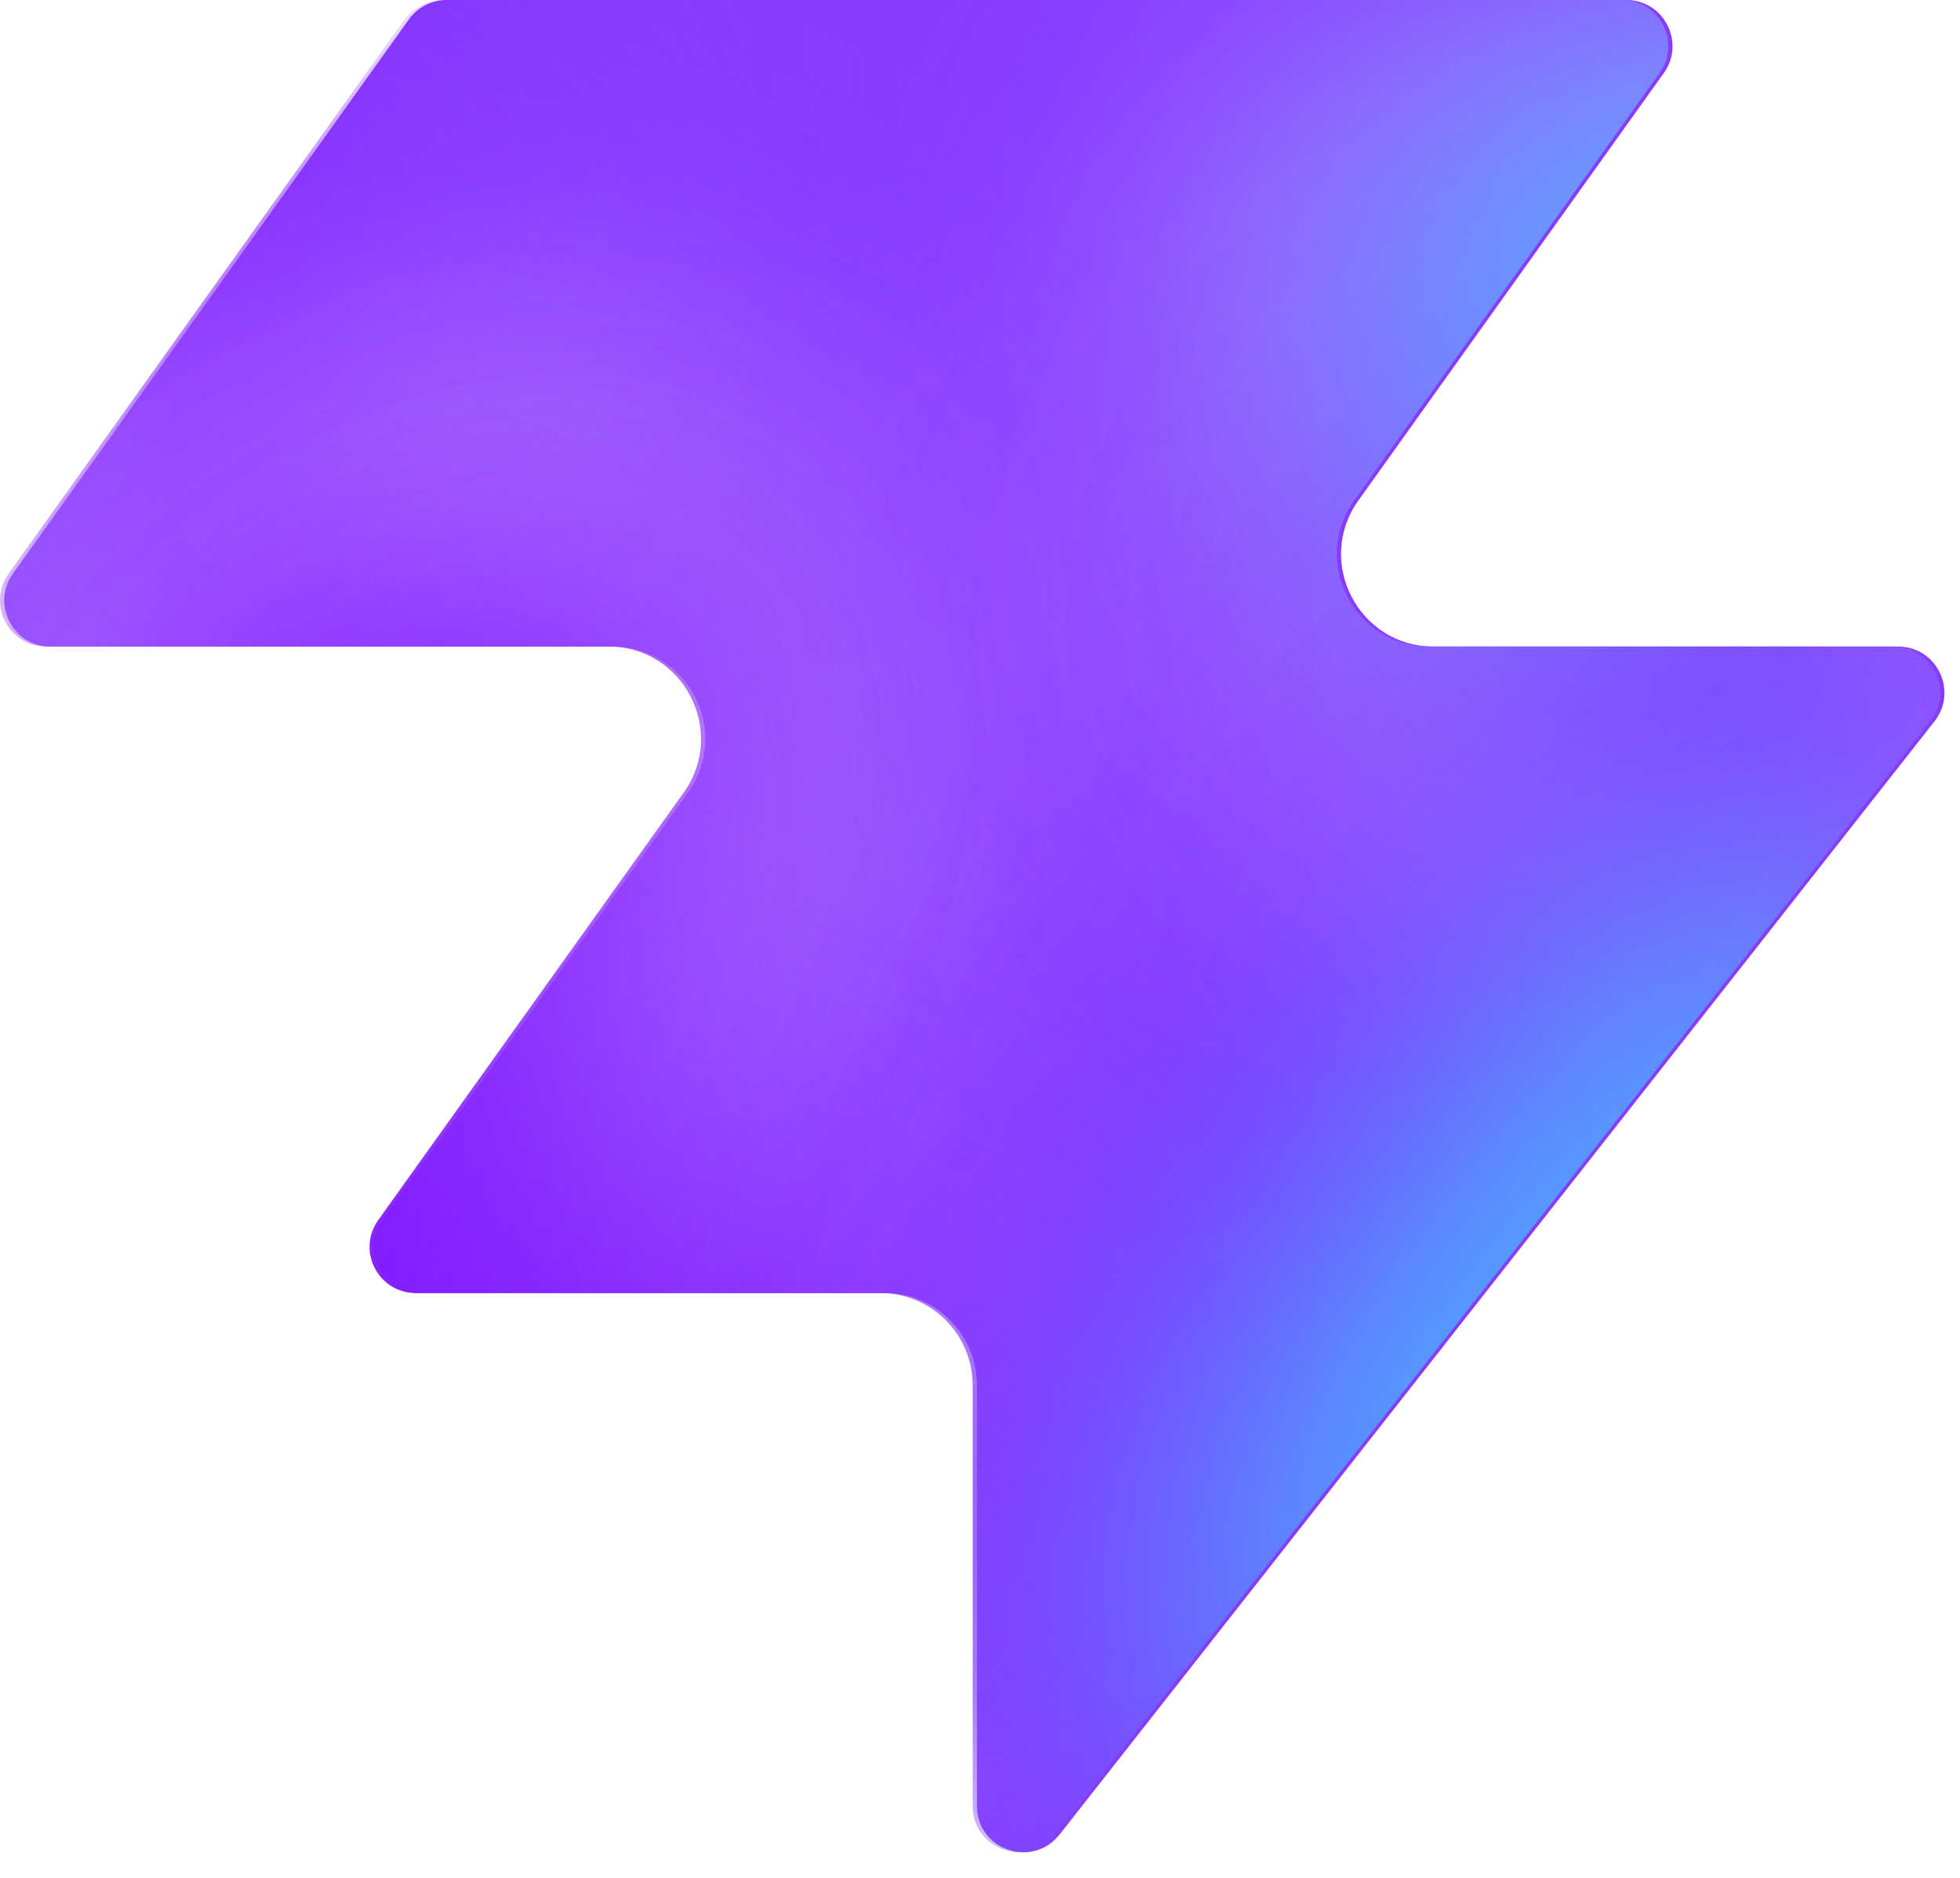
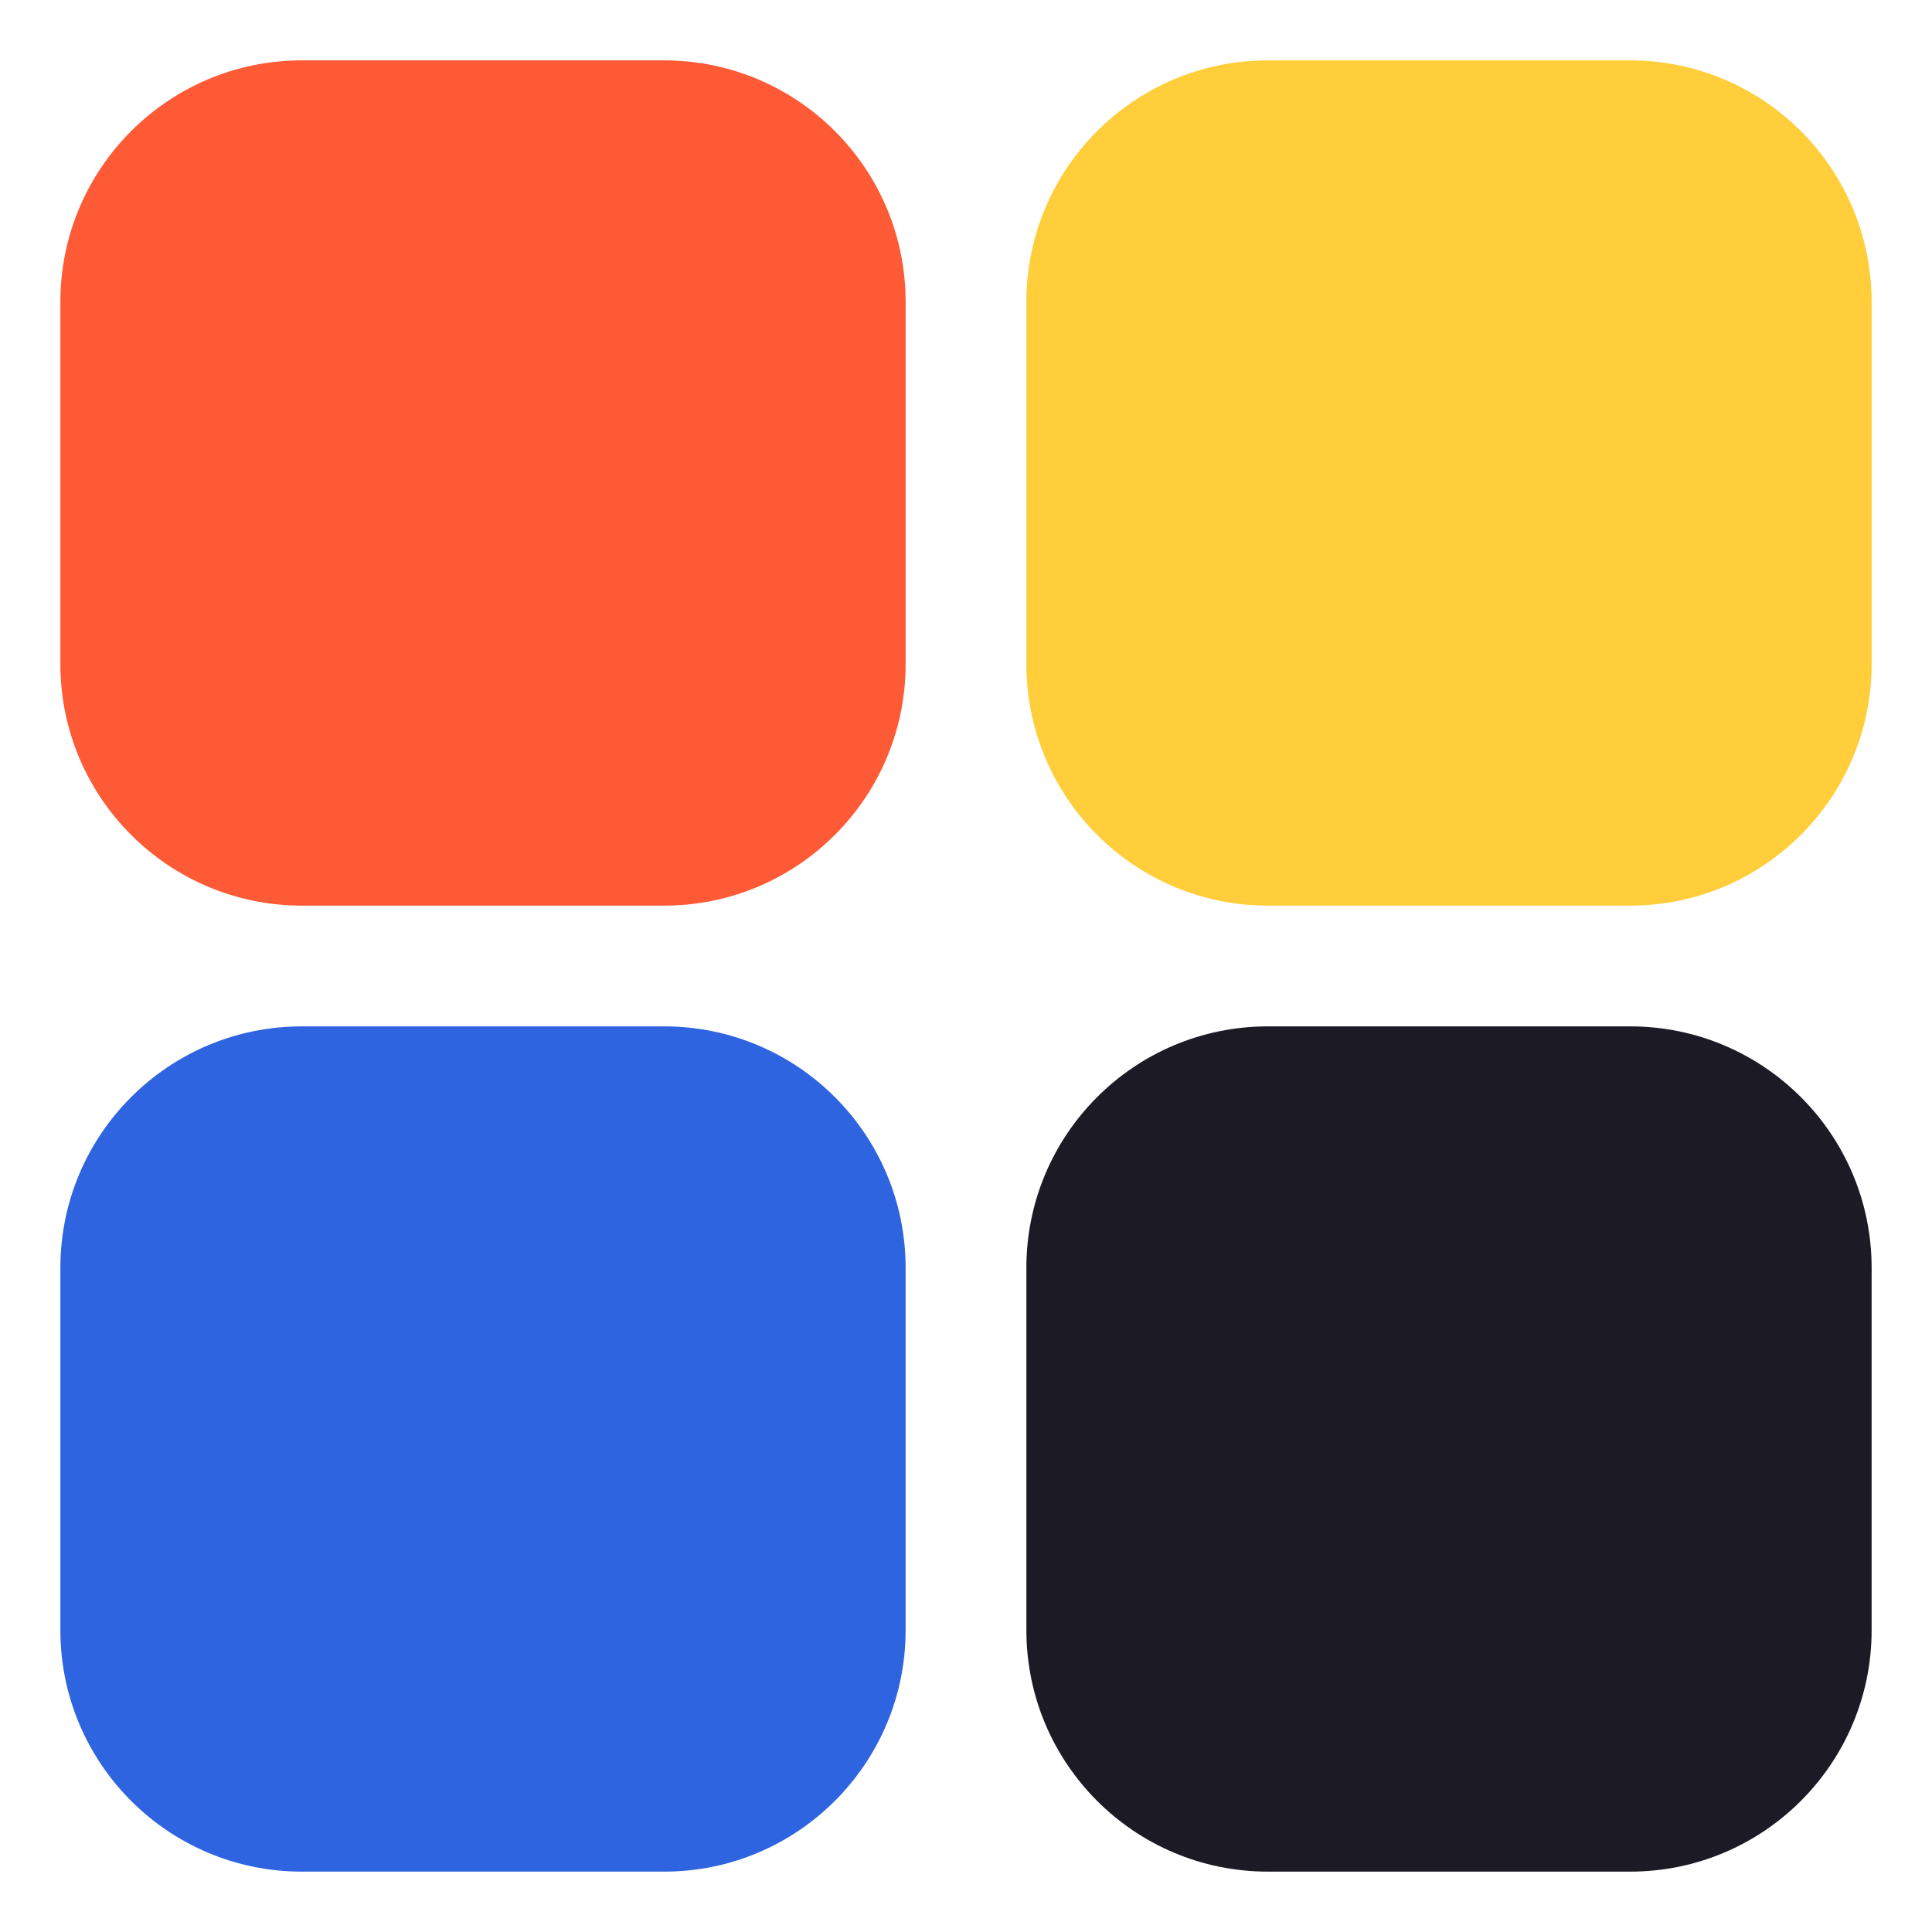
- <svg xmlns="http://www.w3.org/2000/svg" width="48" height="46" fill="none" viewBox="0 0 48 46">
-   <path fill="#863bff" d="M25.946 44.938c-.664.845-2.021.375-2.021-.698V33.937a2.26 2.26 0 0 0-2.262-2.262H10.287c-.92 0-1.456-1.04-.92-1.788l7.48-10.471c1.07-1.497 0-3.578-1.842-3.578H1.237c-.92 0-1.456-1.04-.92-1.788L10.013.474c.214-.297.556-.474.92-.474h28.894c.92 0 1.456 1.04.92 1.788l-7.48 10.471c-1.07 1.498 0 3.579 1.842 3.579h11.377c.943 0 1.473 1.088.89 1.83L25.947 44.94z" style="fill:#863bff;fill:color(display-p3 .525 .23 1);fill-opacity:1" />
-   <mask id="a" width="48" height="46" x="0" y="0" maskUnits="userSpaceOnUse" style="mask-type:alpha">
-     <path fill="#000" d="M25.842 44.938c-.664.844-2.021.375-2.021-.698V33.937a2.26 2.26 0 0 0-2.262-2.262H10.183c-.92 0-1.456-1.04-.92-1.788l7.48-10.471c1.07-1.498 0-3.579-1.842-3.579H1.133c-.92 0-1.456-1.04-.92-1.787L9.91.473c.214-.297.556-.474.92-.474h28.894c.92 0 1.456 1.04.92 1.788l-7.48 10.471c-1.07 1.498 0 3.578 1.842 3.578h11.377c.943 0 1.473 1.088.89 1.832L25.843 44.94z" style="fill:#000;fill-opacity:1" />
-   </mask>
-   <g mask="url(#a)">
-     <g filter="url(#b)">
-       <ellipse cx="5.508" cy="14.704" fill="#ede6ff" rx="5.508" ry="14.704" style="fill:#ede6ff;fill:color(display-p3 .927 .903 1);fill-opacity:1" transform="matrix(.00324 1 1 -.00324 -4.47 31.516)" />
-     </g>
-     <g filter="url(#c)">
-       <ellipse cx="10.399" cy="29.851" fill="#ede6ff" rx="10.399" ry="29.851" style="fill:#ede6ff;fill:color(display-p3 .927 .903 1);fill-opacity:1" transform="matrix(.00324 1 1 -.00324 -39.328 7.883)" />
-     </g>
-     <g filter="url(#d)">
-       <ellipse cx="5.508" cy="30.487" fill="#7e14ff" rx="5.508" ry="30.487" style="fill:#7e14ff;fill:color(display-p3 .492 .077 1);fill-opacity:1" transform="rotate(89.814 -25.913 -14.639)scale(1 -1)" />
-     </g>
-     <g filter="url(#e)">
-       <ellipse cx="5.508" cy="30.599" fill="#7e14ff" rx="5.508" ry="30.599" style="fill:#7e14ff;fill:color(display-p3 .492 .077 1);fill-opacity:1" transform="rotate(89.814 -32.644 -3.334)scale(1 -1)" />
-     </g>
-     <g filter="url(#f)">
-       <ellipse cx="5.508" cy="30.599" fill="#7e14ff" rx="5.508" ry="30.599" style="fill:#7e14ff;fill:color(display-p3 .492 .077 1);fill-opacity:1" transform="matrix(.00324 1 1 -.00324 -34.34 30.47)" />
-     </g>
-     <g filter="url(#g)">
-       <ellipse cx="14.072" cy="22.078" fill="#ede6ff" rx="14.072" ry="22.078" style="fill:#ede6ff;fill:color(display-p3 .927 .903 1);fill-opacity:1" transform="rotate(93.35 24.506 48.493)scale(-1 1)" />
-     </g>
-     <g filter="url(#h)">
-       <ellipse cx="3.47" cy="21.501" fill="#7e14ff" rx="3.47" ry="21.501" style="fill:#7e14ff;fill:color(display-p3 .492 .077 1);fill-opacity:1" transform="rotate(89.009 28.708 47.59)scale(-1 1)" />
-     </g>
-     <g filter="url(#i)">
-       <ellipse cx="3.47" cy="21.501" fill="#7e14ff" rx="3.47" ry="21.501" style="fill:#7e14ff;fill:color(display-p3 .492 .077 1);fill-opacity:1" transform="rotate(89.009 28.708 47.59)scale(-1 1)" />
-     </g>
-     <g filter="url(#j)">
-       <ellipse cx=".387" cy="8.972" fill="#7e14ff" rx="4.407" ry="29.108" style="fill:#7e14ff;fill:color(display-p3 .492 .077 1);fill-opacity:1" transform="rotate(39.51 .387 8.972)" />
-     </g>
-     <g filter="url(#k)">
-       <ellipse cx="47.523" cy="-6.092" fill="#7e14ff" rx="4.407" ry="29.108" style="fill:#7e14ff;fill:color(display-p3 .492 .077 1);fill-opacity:1" transform="rotate(37.892 47.523 -6.092)" />
-     </g>
-     <g filter="url(#l)">
-       <ellipse cx="41.412" cy="6.333" fill="#47bfff" rx="5.971" ry="9.665" style="fill:#47bfff;fill:color(display-p3 .28 .748 1);fill-opacity:1" transform="rotate(37.892 41.412 6.333)" />
-     </g>
-     <g filter="url(#m)">
-       <ellipse cx="-1.879" cy="38.332" fill="#7e14ff" rx="4.407" ry="29.108" style="fill:#7e14ff;fill:color(display-p3 .492 .077 1);fill-opacity:1" transform="rotate(37.892 -1.88 38.332)" />
-     </g>
-     <g filter="url(#n)">
-       <ellipse cx="-1.879" cy="38.332" fill="#7e14ff" rx="4.407" ry="29.108" style="fill:#7e14ff;fill:color(display-p3 .492 .077 1);fill-opacity:1" transform="rotate(37.892 -1.88 38.332)" />
-     </g>
-     <g filter="url(#o)">
-       <ellipse cx="35.651" cy="29.907" fill="#7e14ff" rx="4.407" ry="29.108" style="fill:#7e14ff;fill:color(display-p3 .492 .077 1);fill-opacity:1" transform="rotate(37.892 35.651 29.907)" />
-     </g>
-     <g filter="url(#p)">
-       <ellipse cx="38.418" cy="32.4" fill="#47bfff" rx="5.971" ry="15.297" style="fill:#47bfff;fill:color(display-p3 .28 .748 1);fill-opacity:1" transform="rotate(37.892 38.418 32.4)" />
-     </g>
-   </g>
-   <defs>
-     <filter id="b" width="60.045" height="41.654" x="-19.77" y="16.149" color-interpolation-filters="sRGB" filterUnits="userSpaceOnUse">
-       <feFlood flood-opacity="0" result="BackgroundImageFix" />
-       <feBlend in="SourceGraphic" in2="BackgroundImageFix" result="shape" />
-       <feGaussianBlur result="effect1_foregroundBlur_2002_17158" stdDeviation="7.659" />
-     </filter>
-     <filter id="c" width="90.34" height="51.437" x="-54.613" y="-7.533" color-interpolation-filters="sRGB" filterUnits="userSpaceOnUse">
-       <feFlood flood-opacity="0" result="BackgroundImageFix" />
-       <feBlend in="SourceGraphic" in2="BackgroundImageFix" result="shape" />
-       <feGaussianBlur result="effect1_foregroundBlur_2002_17158" stdDeviation="7.659" />
-     </filter>
-     <filter id="d" width="79.355" height="29.4" x="-49.64" y="2.03" color-interpolation-filters="sRGB" filterUnits="userSpaceOnUse">
-       <feFlood flood-opacity="0" result="BackgroundImageFix" />
-       <feBlend in="SourceGraphic" in2="BackgroundImageFix" result="shape" />
-       <feGaussianBlur result="effect1_foregroundBlur_2002_17158" stdDeviation="4.596" />
-     </filter>
-     <filter id="e" width="79.579" height="29.4" x="-45.045" y="20.029" color-interpolation-filters="sRGB" filterUnits="userSpaceOnUse">
-       <feFlood flood-opacity="0" result="BackgroundImageFix" />
-       <feBlend in="SourceGraphic" in2="BackgroundImageFix" result="shape" />
-       <feGaussianBlur result="effect1_foregroundBlur_2002_17158" stdDeviation="4.596" />
-     </filter>
-     <filter id="f" width="79.579" height="29.4" x="-43.513" y="21.178" color-interpolation-filters="sRGB" filterUnits="userSpaceOnUse">
-       <feFlood flood-opacity="0" result="BackgroundImageFix" />
-       <feBlend in="SourceGraphic" in2="BackgroundImageFix" result="shape" />
-       <feGaussianBlur result="effect1_foregroundBlur_2002_17158" stdDeviation="4.596" />
-     </filter>
-     <filter id="g" width="74.749" height="58.852" x="15.756" y="-17.901" color-interpolation-filters="sRGB" filterUnits="userSpaceOnUse">
-       <feFlood flood-opacity="0" result="BackgroundImageFix" />
-       <feBlend in="SourceGraphic" in2="BackgroundImageFix" result="shape" />
-       <feGaussianBlur result="effect1_foregroundBlur_2002_17158" stdDeviation="7.659" />
-     </filter>
-     <filter id="h" width="61.377" height="25.362" x="23.548" y="2.284" color-interpolation-filters="sRGB" filterUnits="userSpaceOnUse">
-       <feFlood flood-opacity="0" result="BackgroundImageFix" />
-       <feBlend in="SourceGraphic" in2="BackgroundImageFix" result="shape" />
-       <feGaussianBlur result="effect1_foregroundBlur_2002_17158" stdDeviation="4.596" />
-     </filter>
-     <filter id="i" width="61.377" height="25.362" x="23.548" y="2.284" color-interpolation-filters="sRGB" filterUnits="userSpaceOnUse">
-       <feFlood flood-opacity="0" result="BackgroundImageFix" />
-       <feBlend in="SourceGraphic" in2="BackgroundImageFix" result="shape" />
-       <feGaussianBlur result="effect1_foregroundBlur_2002_17158" stdDeviation="4.596" />
-     </filter>
-     <filter id="j" width="56.045" height="63.649" x="-27.636" y="-22.853" color-interpolation-filters="sRGB" filterUnits="userSpaceOnUse">
-       <feFlood flood-opacity="0" result="BackgroundImageFix" />
-       <feBlend in="SourceGraphic" in2="BackgroundImageFix" result="shape" />
-       <feGaussianBlur result="effect1_foregroundBlur_2002_17158" stdDeviation="4.596" />
-     </filter>
-     <filter id="k" width="54.814" height="64.646" x="20.116" y="-38.415" color-interpolation-filters="sRGB" filterUnits="userSpaceOnUse">
-       <feFlood flood-opacity="0" result="BackgroundImageFix" />
-       <feBlend in="SourceGraphic" in2="BackgroundImageFix" result="shape" />
-       <feGaussianBlur result="effect1_foregroundBlur_2002_17158" stdDeviation="4.596" />
-     </filter>
-     <filter id="l" width="33.541" height="35.313" x="24.641" y="-11.323" color-interpolation-filters="sRGB" filterUnits="userSpaceOnUse">
-       <feFlood flood-opacity="0" result="BackgroundImageFix" />
-       <feBlend in="SourceGraphic" in2="BackgroundImageFix" result="shape" />
-       <feGaussianBlur result="effect1_foregroundBlur_2002_17158" stdDeviation="4.596" />
-     </filter>
-     <filter id="m" width="54.814" height="64.646" x="-29.286" y="6.009" color-interpolation-filters="sRGB" filterUnits="userSpaceOnUse">
-       <feFlood flood-opacity="0" result="BackgroundImageFix" />
-       <feBlend in="SourceGraphic" in2="BackgroundImageFix" result="shape" />
-       <feGaussianBlur result="effect1_foregroundBlur_2002_17158" stdDeviation="4.596" />
-     </filter>
-     <filter id="n" width="54.814" height="64.646" x="-29.286" y="6.009" color-interpolation-filters="sRGB" filterUnits="userSpaceOnUse">
-       <feFlood flood-opacity="0" result="BackgroundImageFix" />
-       <feBlend in="SourceGraphic" in2="BackgroundImageFix" result="shape" />
-       <feGaussianBlur result="effect1_foregroundBlur_2002_17158" stdDeviation="4.596" />
-     </filter>
-     <filter id="o" width="54.814" height="64.646" x="8.244" y="-2.416" color-interpolation-filters="sRGB" filterUnits="userSpaceOnUse">
-       <feFlood flood-opacity="0" result="BackgroundImageFix" />
-       <feBlend in="SourceGraphic" in2="BackgroundImageFix" result="shape" />
-       <feGaussianBlur result="effect1_foregroundBlur_2002_17158" stdDeviation="4.596" />
-     </filter>
-     <filter id="p" width="39.409" height="43.623" x="18.713" y="10.588" color-interpolation-filters="sRGB" filterUnits="userSpaceOnUse">
-       <feFlood flood-opacity="0" result="BackgroundImageFix" />
-       <feBlend in="SourceGraphic" in2="BackgroundImageFix" result="shape" />
-       <feGaussianBlur result="effect1_foregroundBlur_2002_17158" stdDeviation="4.596" />
-     </filter>
-   </defs>
+ <svg xmlns="http://www.w3.org/2000/svg" viewBox="0 0 32 32">
+   <rect x="1" y="1" width="14" height="14" rx="4" fill="#FF5A36" />
+   <rect x="17" y="1" width="14" height="14" rx="4" fill="#FFCE3A" />
+   <rect x="1" y="17" width="14" height="14" rx="4" fill="#2F64E0" />
+   <rect x="17" y="17" width="14" height="14" rx="4" fill="#1C1A24" />
</svg>
